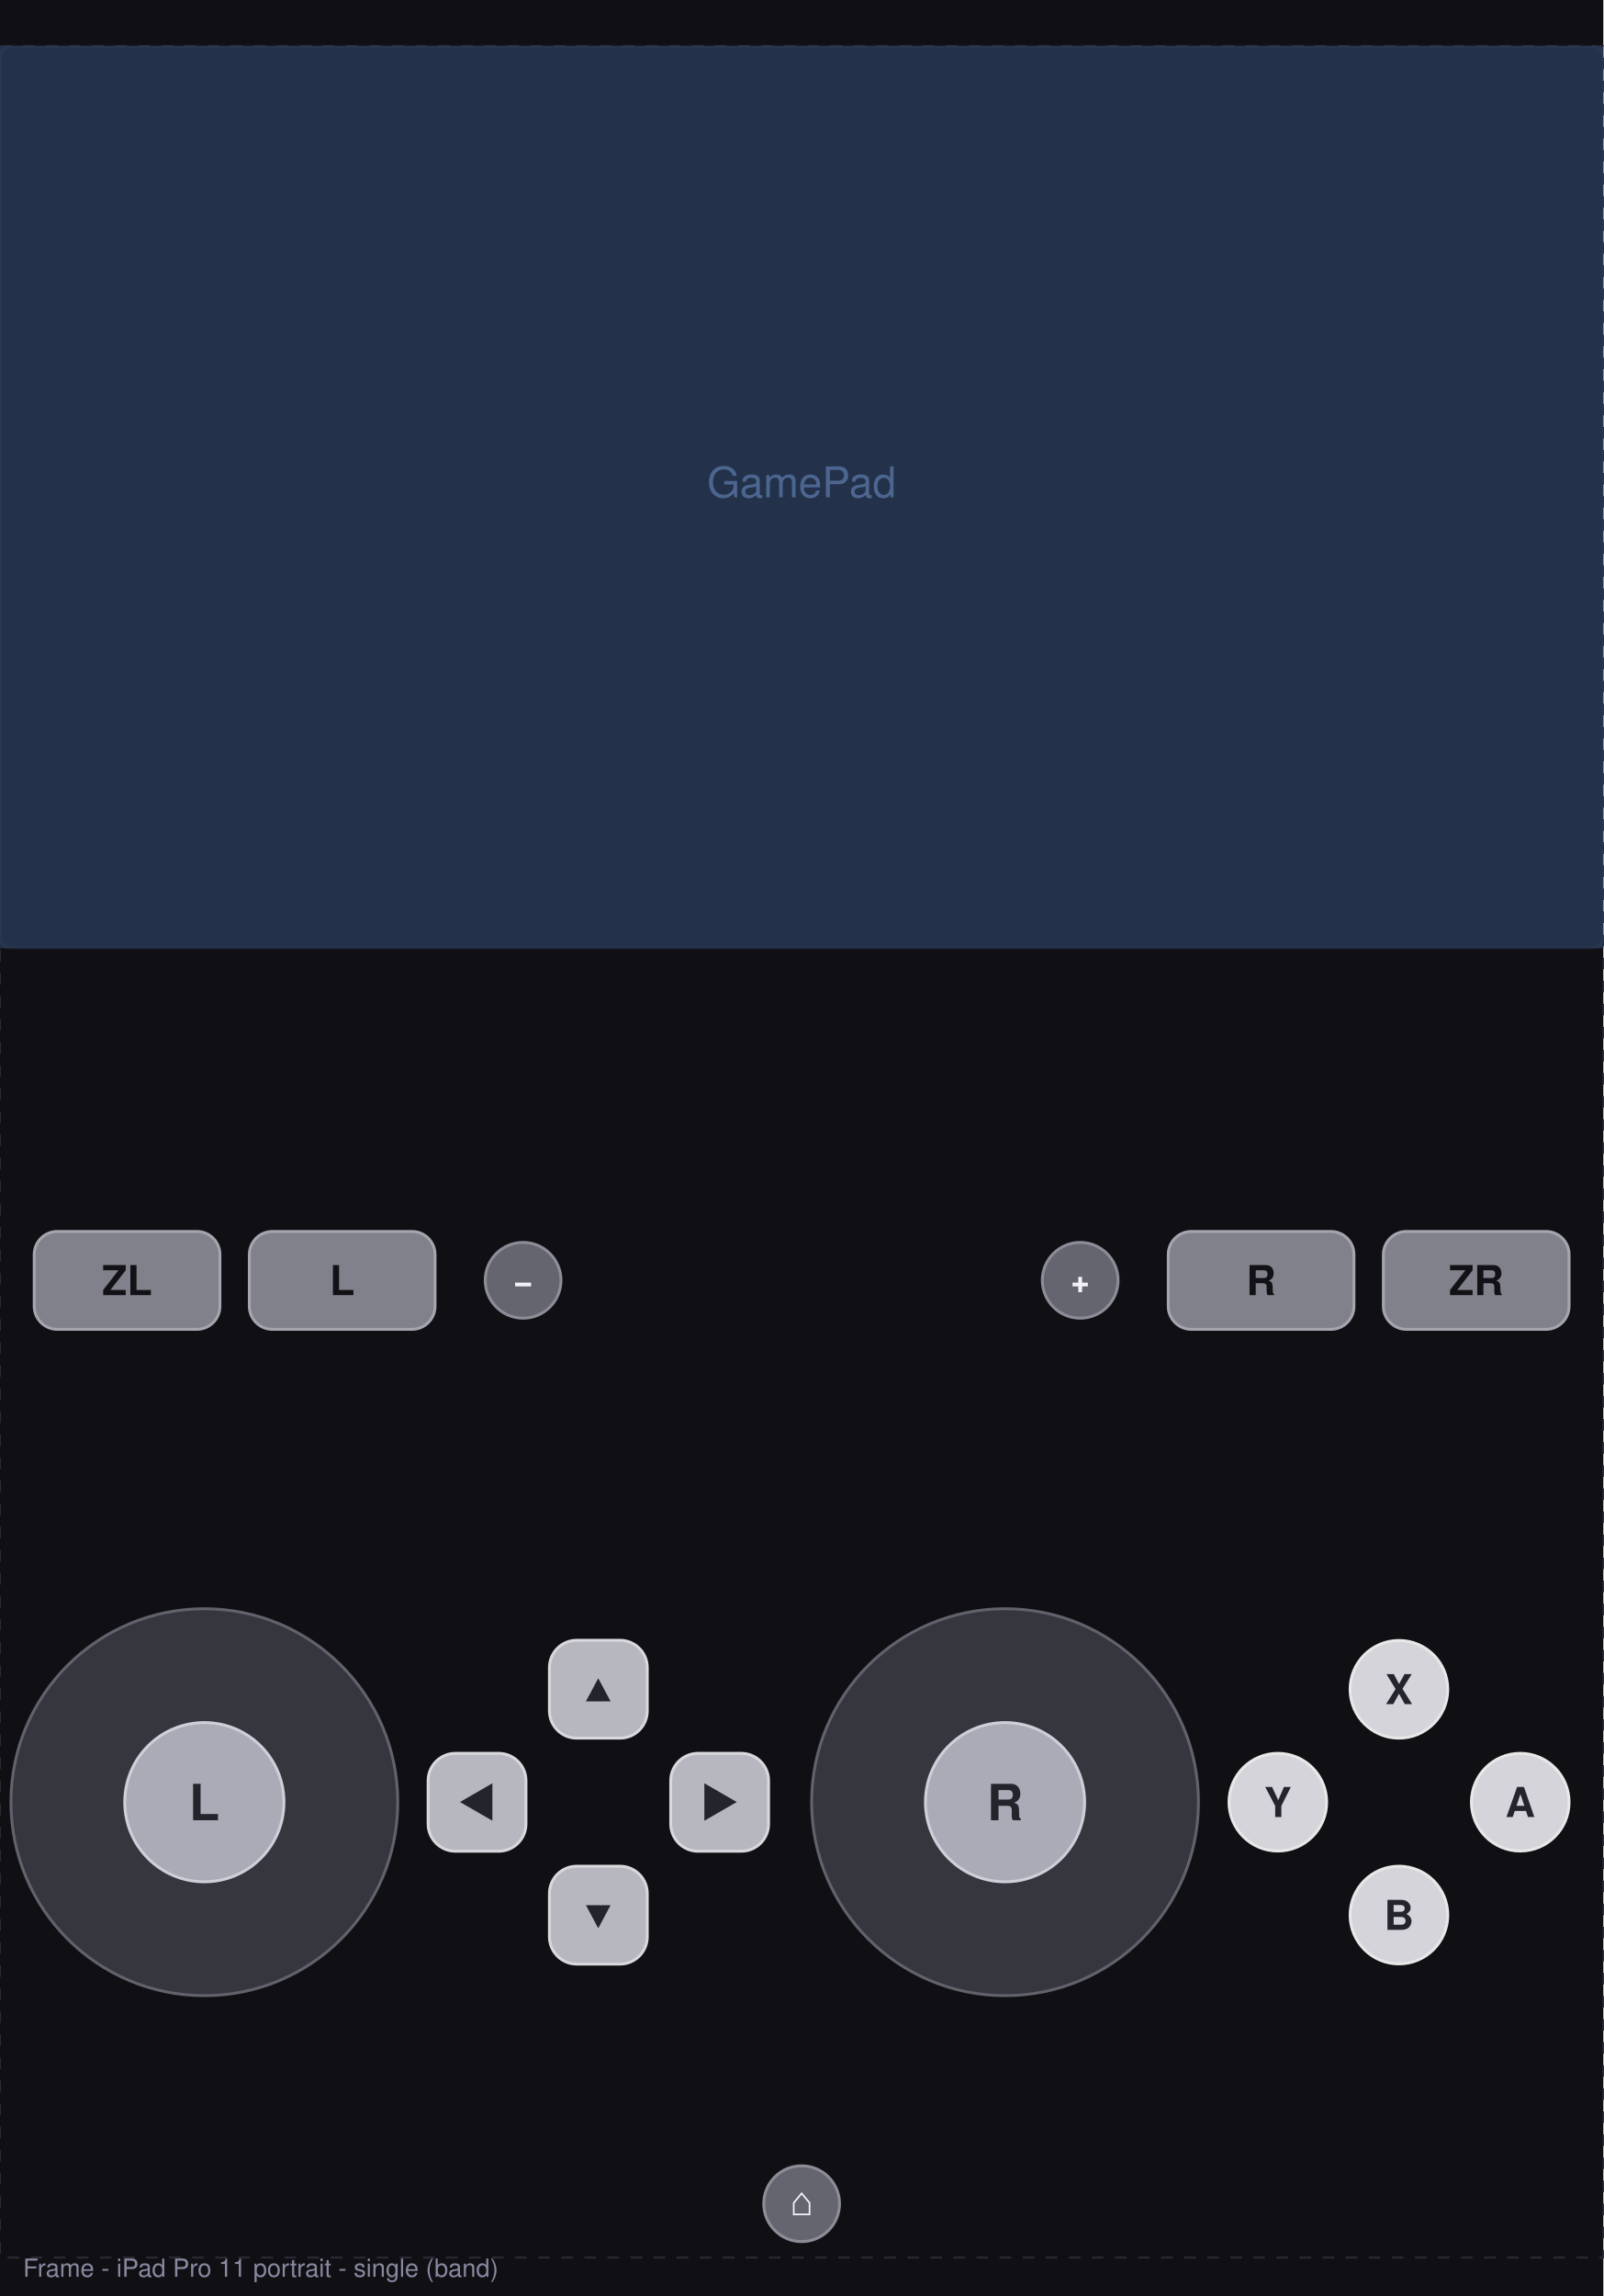
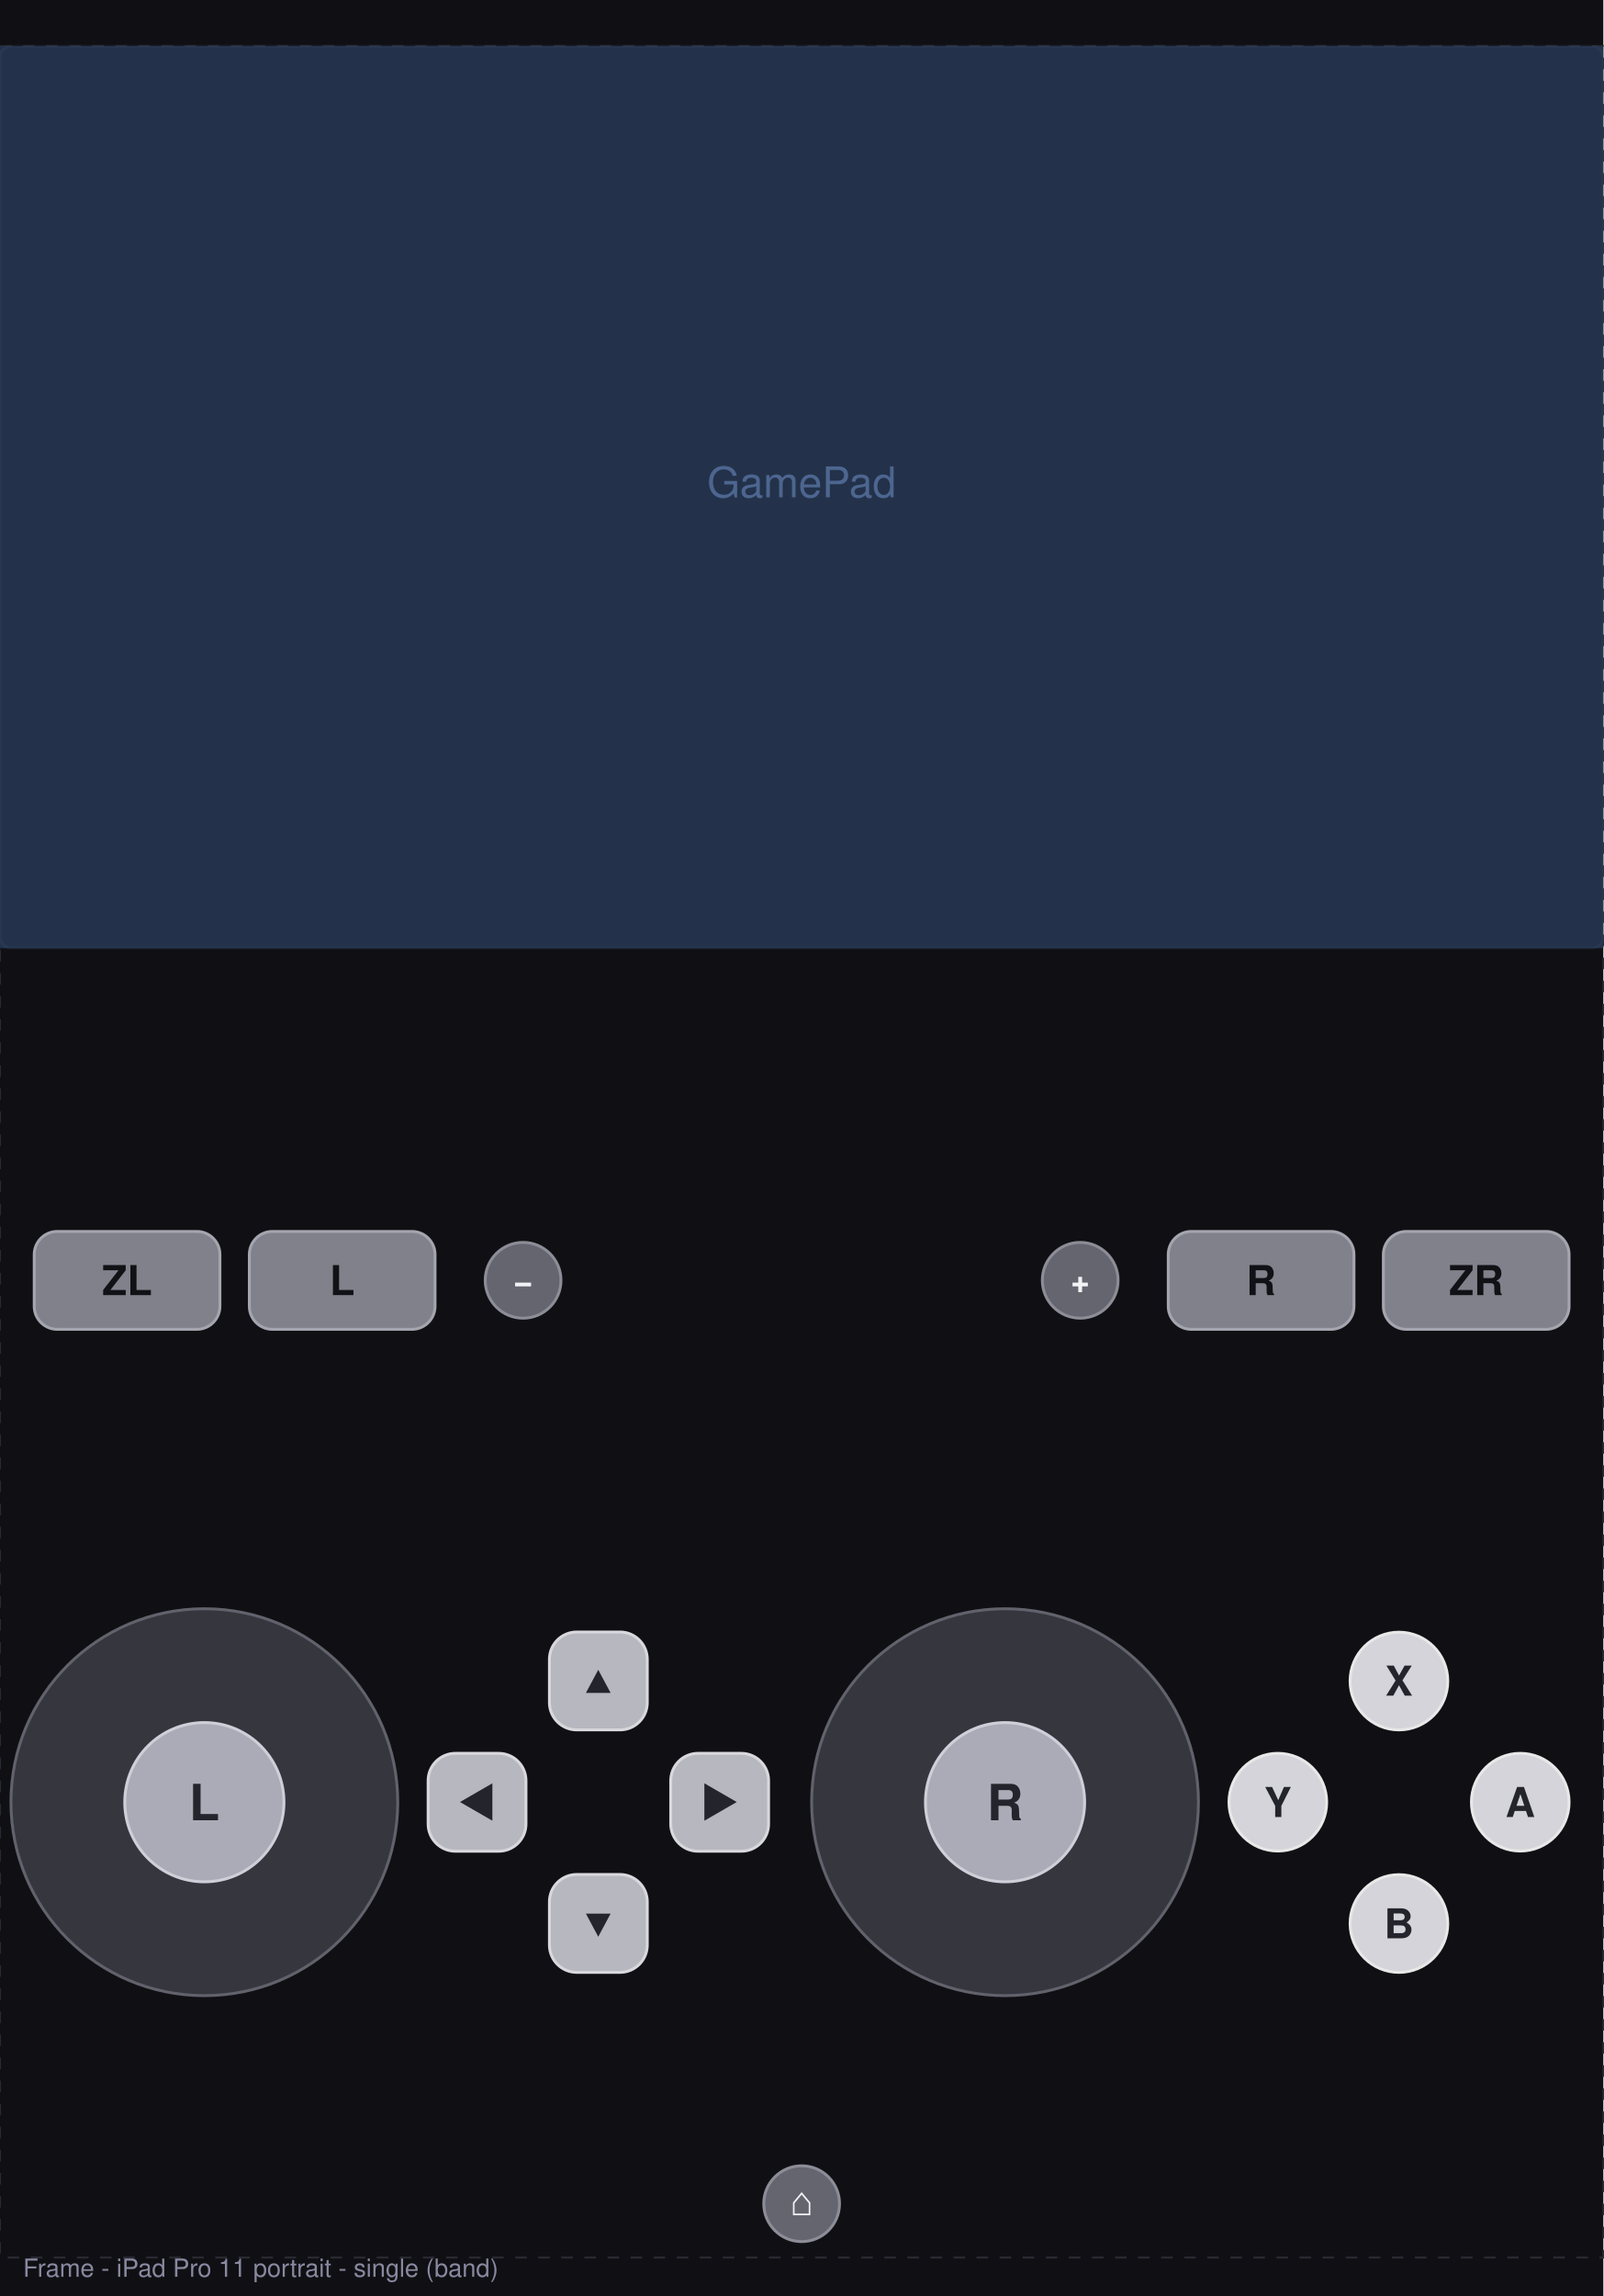
<svg xmlns="http://www.w3.org/2000/svg" width="834" height="1194" viewBox="0 0 834.0 1194.0" font-family="-apple-system, Helvetica, sans-serif">
  <rect width="100%" height="100%" fill="#101014" />
  <rect x="0.0" y="24.0" width="834.0" height="1150.0" fill="none" stroke="#2a2a33" stroke-dasharray="6 6" />
  <rect x="0.0" y="24.0" width="834.0" height="469.1" fill="#23324a" />
  <text x="417.0" y="258.6" fill="#4d6690" font-size="22" text-anchor="middle">GamePad</text>
  <rect x="0.0" y="24.0" width="834.0" height="469.1" rx="6.0" fill="none" stroke="#4d6690" stroke-width="1.5" opacity="0.12" />
  <rect x="17.8" y="640.4" width="96.6" height="50.9" rx="12.0" fill="#8d8d99" stroke="#b5b5c0" stroke-width="1.5" opacity="0.9" />
  <text x="66.1" y="673.5" fill="#111116" font-size="21.4" font-weight="600" text-anchor="middle" opacity="1.0">ZL</text>
  <rect x="129.7" y="640.4" width="96.6" height="50.9" rx="12.0" fill="#8d8d99" stroke="#b5b5c0" stroke-width="1.5" opacity="0.9" />
  <text x="178.0" y="673.5" fill="#111116" font-size="21.4" font-weight="600" text-anchor="middle" opacity="1.0">L</text>
  <circle cx="272.1" cy="665.8" r="19.7" fill="#6e6e7a" stroke="#9a9aa6" stroke-width="1.5" opacity="0.9" />
  <text x="272.1" y="671.8" fill="#f2f2f6" font-size="16.5" font-weight="600" text-anchor="middle" opacity="1.0">−</text>
  <circle cx="106.3" cy="937.2" r="100.6" fill="#3a3a44" stroke="#6a6a76" stroke-width="1.5" opacity="0.9" />
  <circle cx="106.3" cy="937.2" r="41.4" fill="#b8b8c4" stroke="#e0e0ea" stroke-width="1.5" opacity="0.9" />
  <text x="106.3" y="946.6" fill="#24242c" font-size="26.0" font-weight="600" text-anchor="middle" opacity="1.0">L</text>
-   <rect x="285.8" y="853.0" width="50.9" height="50.9" rx="14.2" fill="#c9c9d2" stroke="#ededf3" stroke-width="1.5" opacity="0.9" />
-   <text x="311.2" y="886.2" fill="#24242c" font-size="21.4" font-weight="600" text-anchor="middle" opacity="1.0">▲</text>
-   <rect x="285.8" y="970.5" width="50.9" height="50.9" rx="14.2" fill="#c9c9d2" stroke="#ededf3" stroke-width="1.5" opacity="0.9" />
-   <text x="311.2" y="1003.6" fill="#24242c" font-size="21.4" font-weight="600" text-anchor="middle" opacity="1.0">▼</text>
+   <rect x="285.8" y="848.7" width="50.9" height="50.9" rx="14.2" fill="#c9c9d2" stroke="#ededf3" stroke-width="1.5" opacity="0.9" />
+   <text x="311.2" y="881.8" fill="#24242c" font-size="21.4" font-weight="600" text-anchor="middle" opacity="1.0">▲</text>
+   <rect x="285.8" y="974.8" width="50.9" height="50.9" rx="14.2" fill="#c9c9d2" stroke="#ededf3" stroke-width="1.5" opacity="0.9" />
+   <text x="311.2" y="1008.0" fill="#24242c" font-size="21.4" font-weight="600" text-anchor="middle" opacity="1.0">▼</text>
  <rect x="222.7" y="911.8" width="50.9" height="50.9" rx="14.2" fill="#c9c9d2" stroke="#ededf3" stroke-width="1.5" opacity="0.9" />
  <text x="248.2" y="944.9" fill="#24242c" font-size="21.4" font-weight="600" text-anchor="middle" opacity="1.0">◀</text>
  <rect x="348.9" y="911.8" width="50.9" height="50.9" rx="14.2" fill="#c9c9d2" stroke="#ededf3" stroke-width="1.5" opacity="0.9" />
  <text x="374.3" y="944.9" fill="#24242c" font-size="21.4" font-weight="600" text-anchor="middle" opacity="1.0">▶</text>
  <rect x="719.6" y="640.4" width="96.6" height="50.9" rx="12.0" fill="#8d8d99" stroke="#b5b5c0" stroke-width="1.5" opacity="0.9" />
  <text x="767.9" y="673.5" fill="#111116" font-size="21.4" font-weight="600" text-anchor="middle" opacity="1.0">ZR</text>
  <rect x="607.7" y="640.4" width="96.6" height="50.9" rx="12.0" fill="#8d8d99" stroke="#b5b5c0" stroke-width="1.5" opacity="0.9" />
  <text x="656.0" y="673.5" fill="#111116" font-size="21.4" font-weight="600" text-anchor="middle" opacity="1.0">R</text>
  <circle cx="561.9" cy="665.8" r="19.7" fill="#6e6e7a" stroke="#9a9aa6" stroke-width="1.5" opacity="0.9" />
  <text x="561.9" y="671.8" fill="#f2f2f6" font-size="16.5" font-weight="600" text-anchor="middle" opacity="1.0">+</text>
  <circle cx="522.8" cy="937.2" r="100.6" fill="#3a3a44" stroke="#6a6a76" stroke-width="1.5" opacity="0.9" />
  <circle cx="522.8" cy="937.2" r="41.4" fill="#b8b8c4" stroke="#e0e0ea" stroke-width="1.5" opacity="0.9" />
  <text x="522.8" y="946.6" fill="#24242c" font-size="26.0" font-weight="600" text-anchor="middle" opacity="1.0">R</text>
-   <circle cx="727.7" cy="878.5" r="25.4" fill="#e9e9ef" stroke="#ffffff" stroke-width="1.5" opacity="0.9" />
-   <text x="727.7" y="886.2" fill="#24242c" font-size="21.4" font-weight="600" text-anchor="middle" opacity="1.0">X</text>
+   <circle cx="727.7" cy="874.2" r="25.4" fill="#e9e9ef" stroke="#ffffff" stroke-width="1.5" opacity="0.9" />
+   <text x="727.7" y="881.8" fill="#24242c" font-size="21.4" font-weight="600" text-anchor="middle" opacity="1.0">X</text>
  <circle cx="664.7" cy="937.2" r="25.4" fill="#e9e9ef" stroke="#ffffff" stroke-width="1.5" opacity="0.9" />
  <text x="664.7" y="944.9" fill="#24242c" font-size="21.4" font-weight="600" text-anchor="middle" opacity="1.0">Y</text>
  <circle cx="790.8" cy="937.2" r="25.4" fill="#e9e9ef" stroke="#ffffff" stroke-width="1.5" opacity="0.9" />
  <text x="790.8" y="944.9" fill="#24242c" font-size="21.4" font-weight="600" text-anchor="middle" opacity="1.0">A</text>
-   <circle cx="727.7" cy="995.9" r="25.4" fill="#e9e9ef" stroke="#ffffff" stroke-width="1.5" opacity="0.9" />
-   <text x="727.7" y="1003.6" fill="#24242c" font-size="21.4" font-weight="600" text-anchor="middle" opacity="1.0">B</text>
+   <circle cx="727.7" cy="1000.3" r="25.4" fill="#e9e9ef" stroke="#ffffff" stroke-width="1.5" opacity="0.9" />
+   <text x="727.7" y="1008.0" fill="#24242c" font-size="21.4" font-weight="600" text-anchor="middle" opacity="1.0">B</text>
  <circle cx="417.0" cy="1146.0" r="19.7" fill="#6e6e7a" stroke="#9a9aa6" stroke-width="1.5" opacity="0.9" />
  <text x="417.0" y="1152.0" fill="#f2f2f6" font-size="16.5" font-weight="600" text-anchor="middle" opacity="1.0">⌂</text>
  <text x="12" y="1184.0" fill="#8888a0" font-size="13">Frame - iPad Pro 11 portrait - single (band)</text>
</svg>
